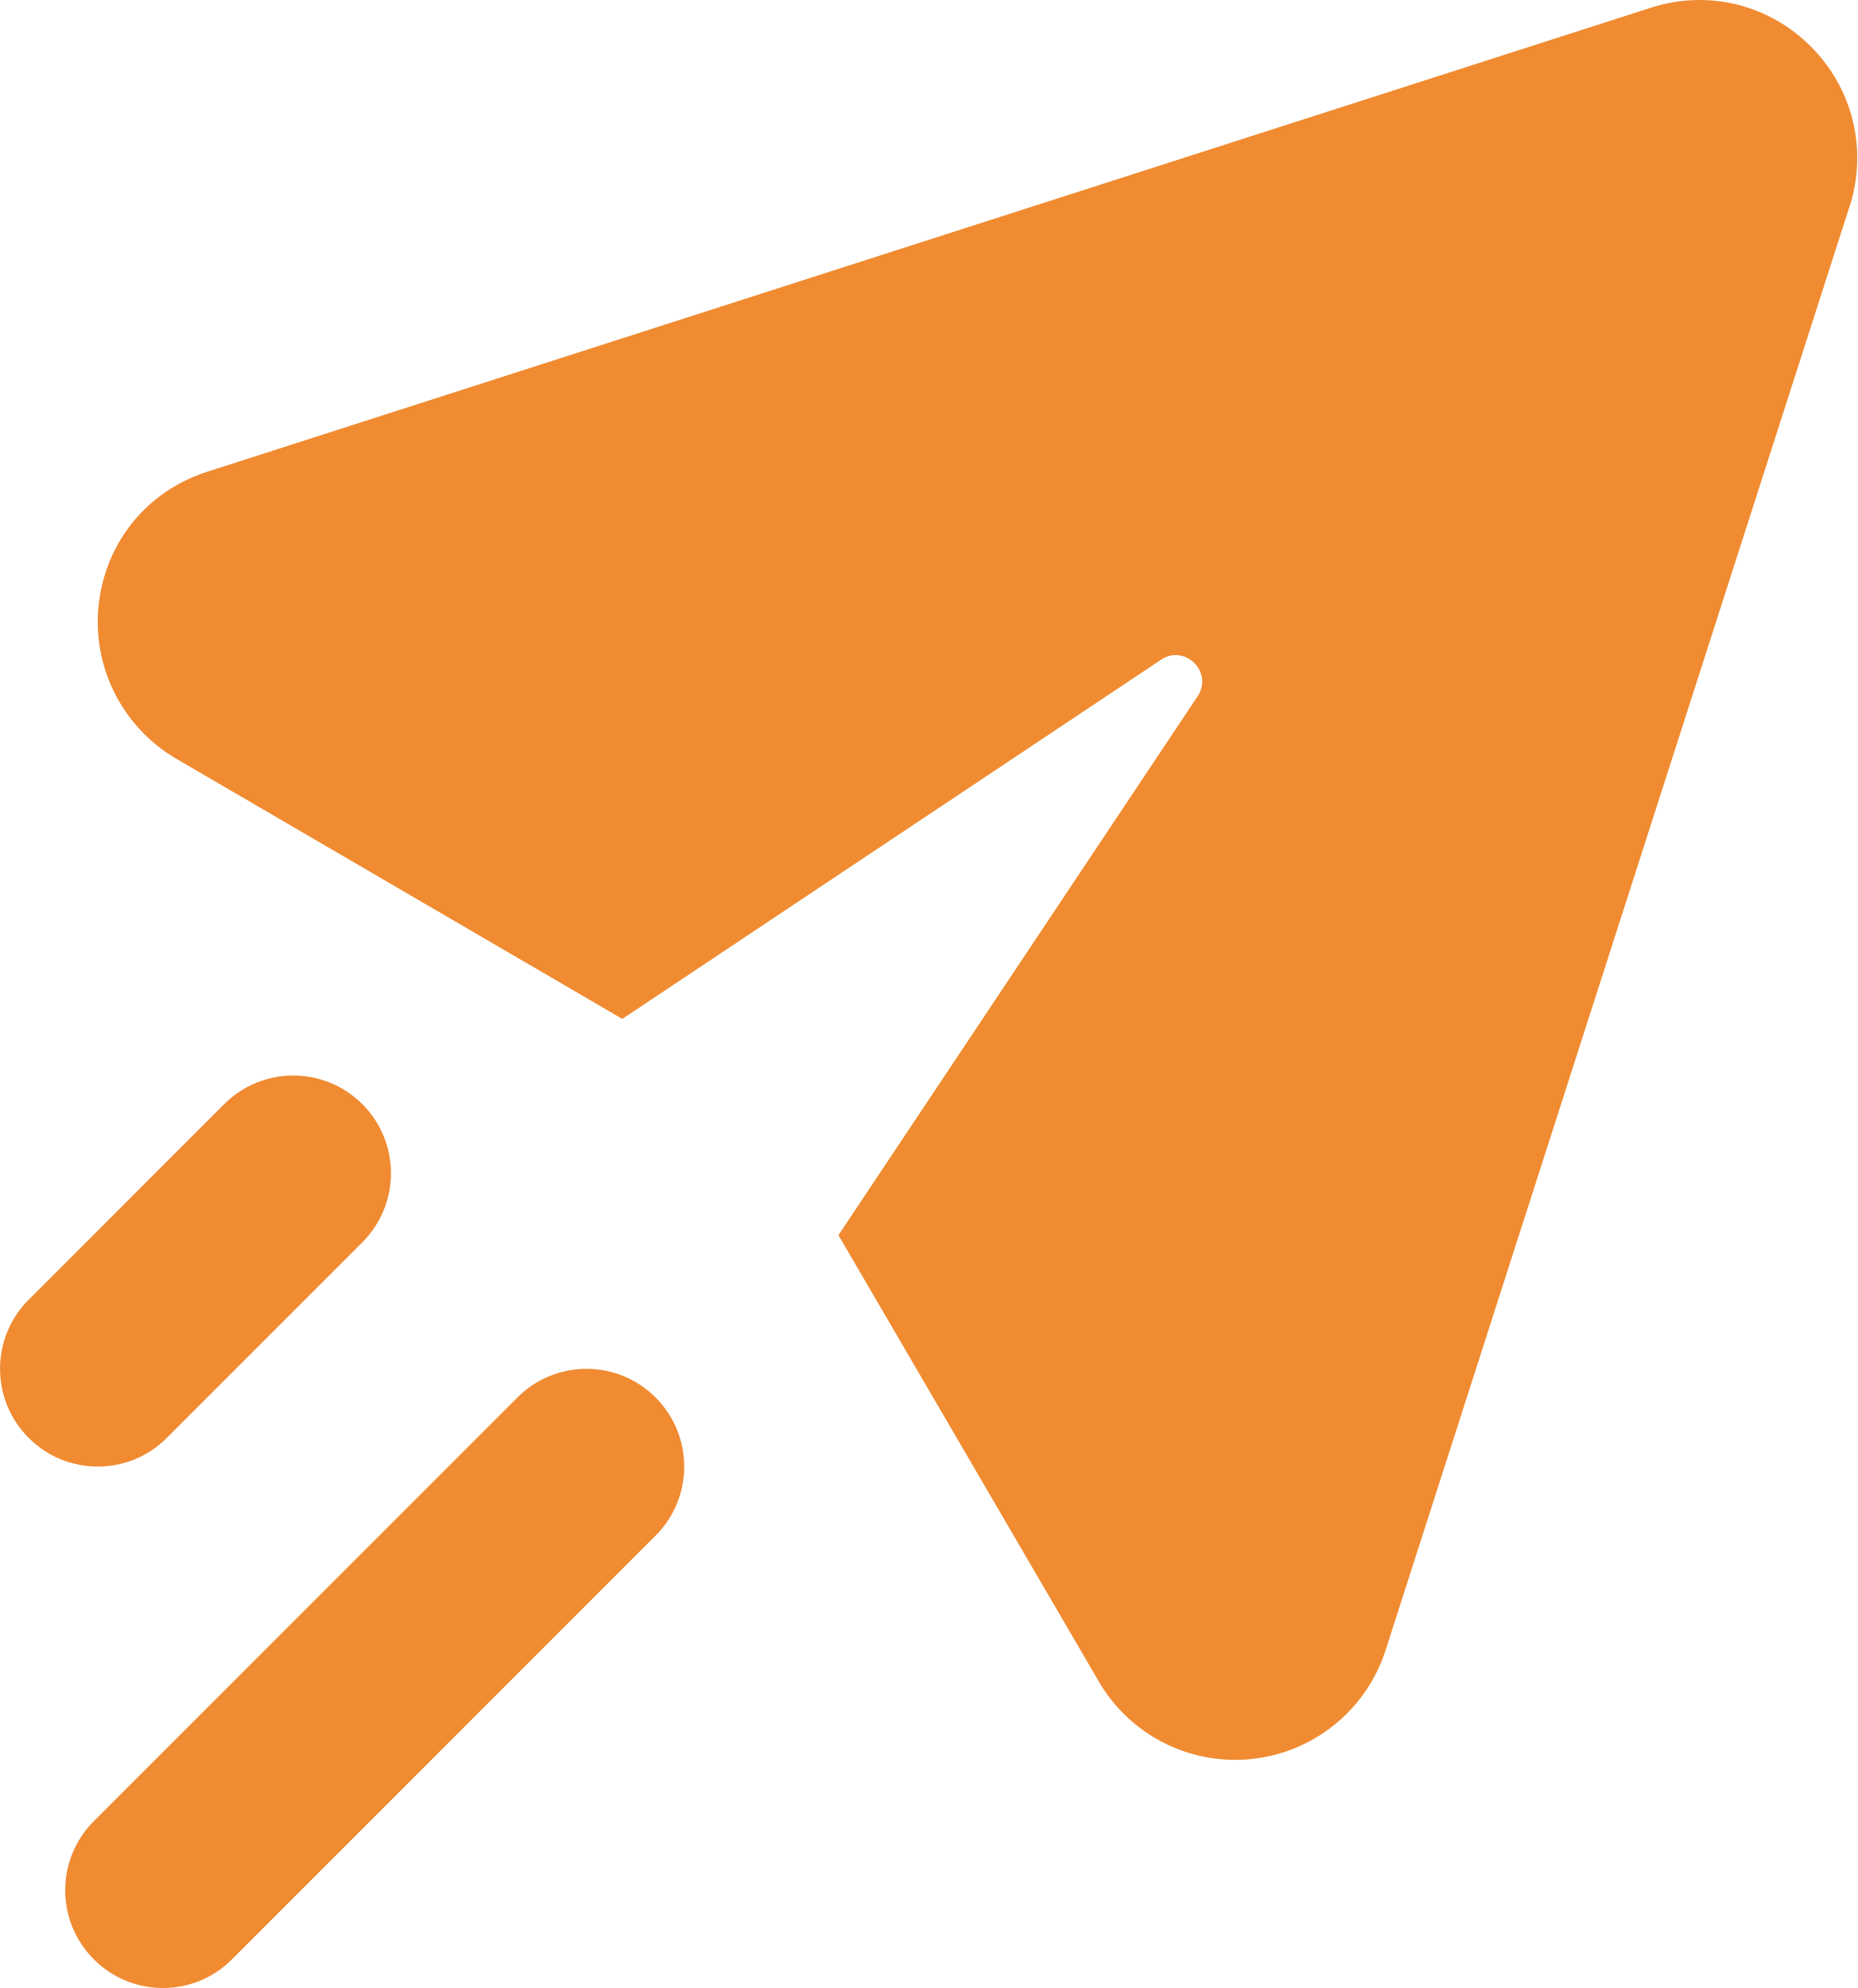
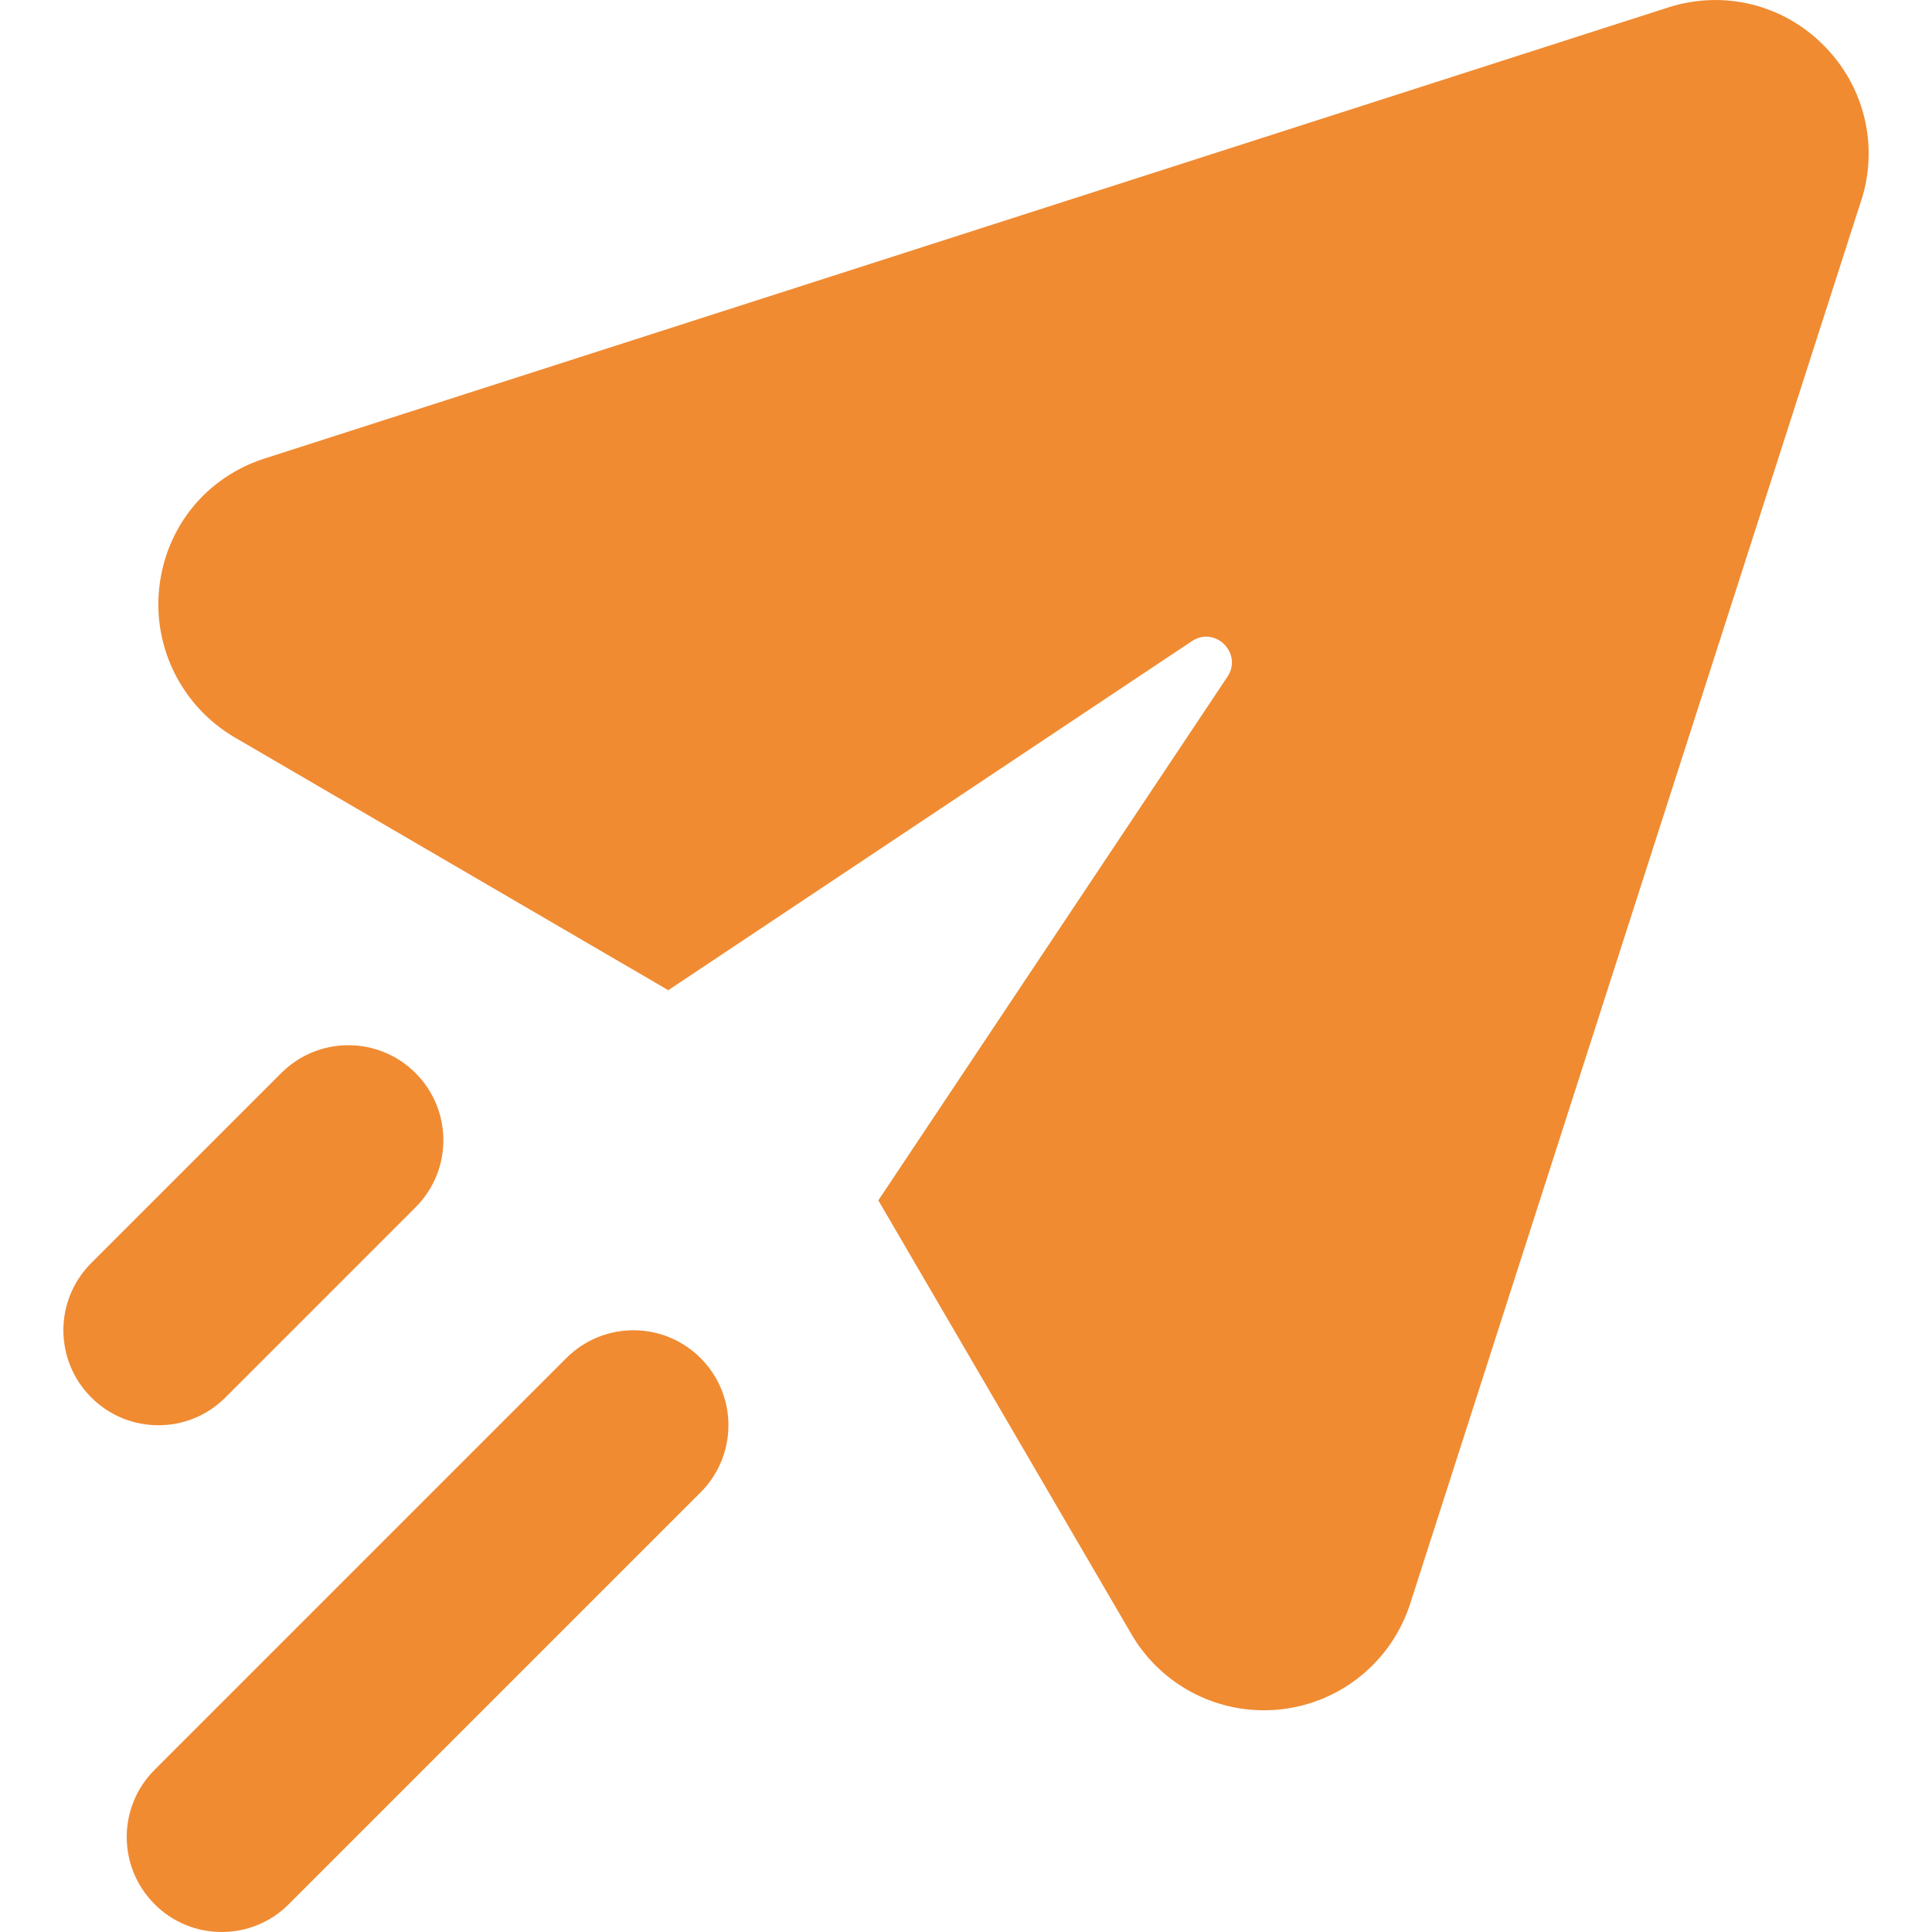
- <svg xmlns="http://www.w3.org/2000/svg" preserveAspectRatio="none" overflow="visible" style="display: block;" width="14.25" height="15.25" viewBox="0 0 14.25 15.25" fill="none">
+ <svg xmlns="http://www.w3.org/2000/svg" preserveAspectRatio="none" overflow="visible" style="display: block;" width="20" height="20" viewBox="-0.5 0 15.25 15.25" fill="none">
  <g id="Group">
    <path id="Vector" d="M13.893 0.356C13.571 0.033 13.103 -0.081 12.667 0.059L1.589 3.619C1.129 3.767 0.81 4.158 0.757 4.639C0.705 5.113 0.937 5.576 1.35 5.819L4.775 7.816L8.908 5.061C9.092 4.938 9.311 5.157 9.189 5.341L6.433 9.475L8.429 12.896C8.647 13.273 9.048 13.5 9.477 13.5C9.52 13.5 9.563 13.498 9.606 13.493C10.083 13.442 10.484 13.115 10.631 12.659L14.191 1.583C14.191 1.583 14.191 1.582 14.192 1.582C14.331 1.147 14.216 0.678 13.893 0.356Z" fill="#F08B32" />
    <path id="Vector_2" d="M1.25 15.25C1.058 15.25 0.866 15.177 0.72 15.03C0.427 14.737 0.427 14.263 0.72 13.97L3.97 10.72C4.263 10.427 4.737 10.427 5.03 10.72C5.323 11.013 5.323 11.487 5.03 11.78L1.78 15.03C1.634 15.177 1.442 15.25 1.25 15.25Z" fill="#F08B32" />
    <path id="Vector_3" d="M0.75 11.25C0.558 11.25 0.366 11.177 0.22 11.03C-0.073 10.737 -0.073 10.263 0.22 9.97L1.72 8.47C2.013 8.177 2.487 8.177 2.78 8.47C3.073 8.763 3.073 9.237 2.78 9.53L1.28 11.03C1.134 11.177 0.942 11.25 0.75 11.25Z" fill="#F08B32" />
  </g>
</svg>
